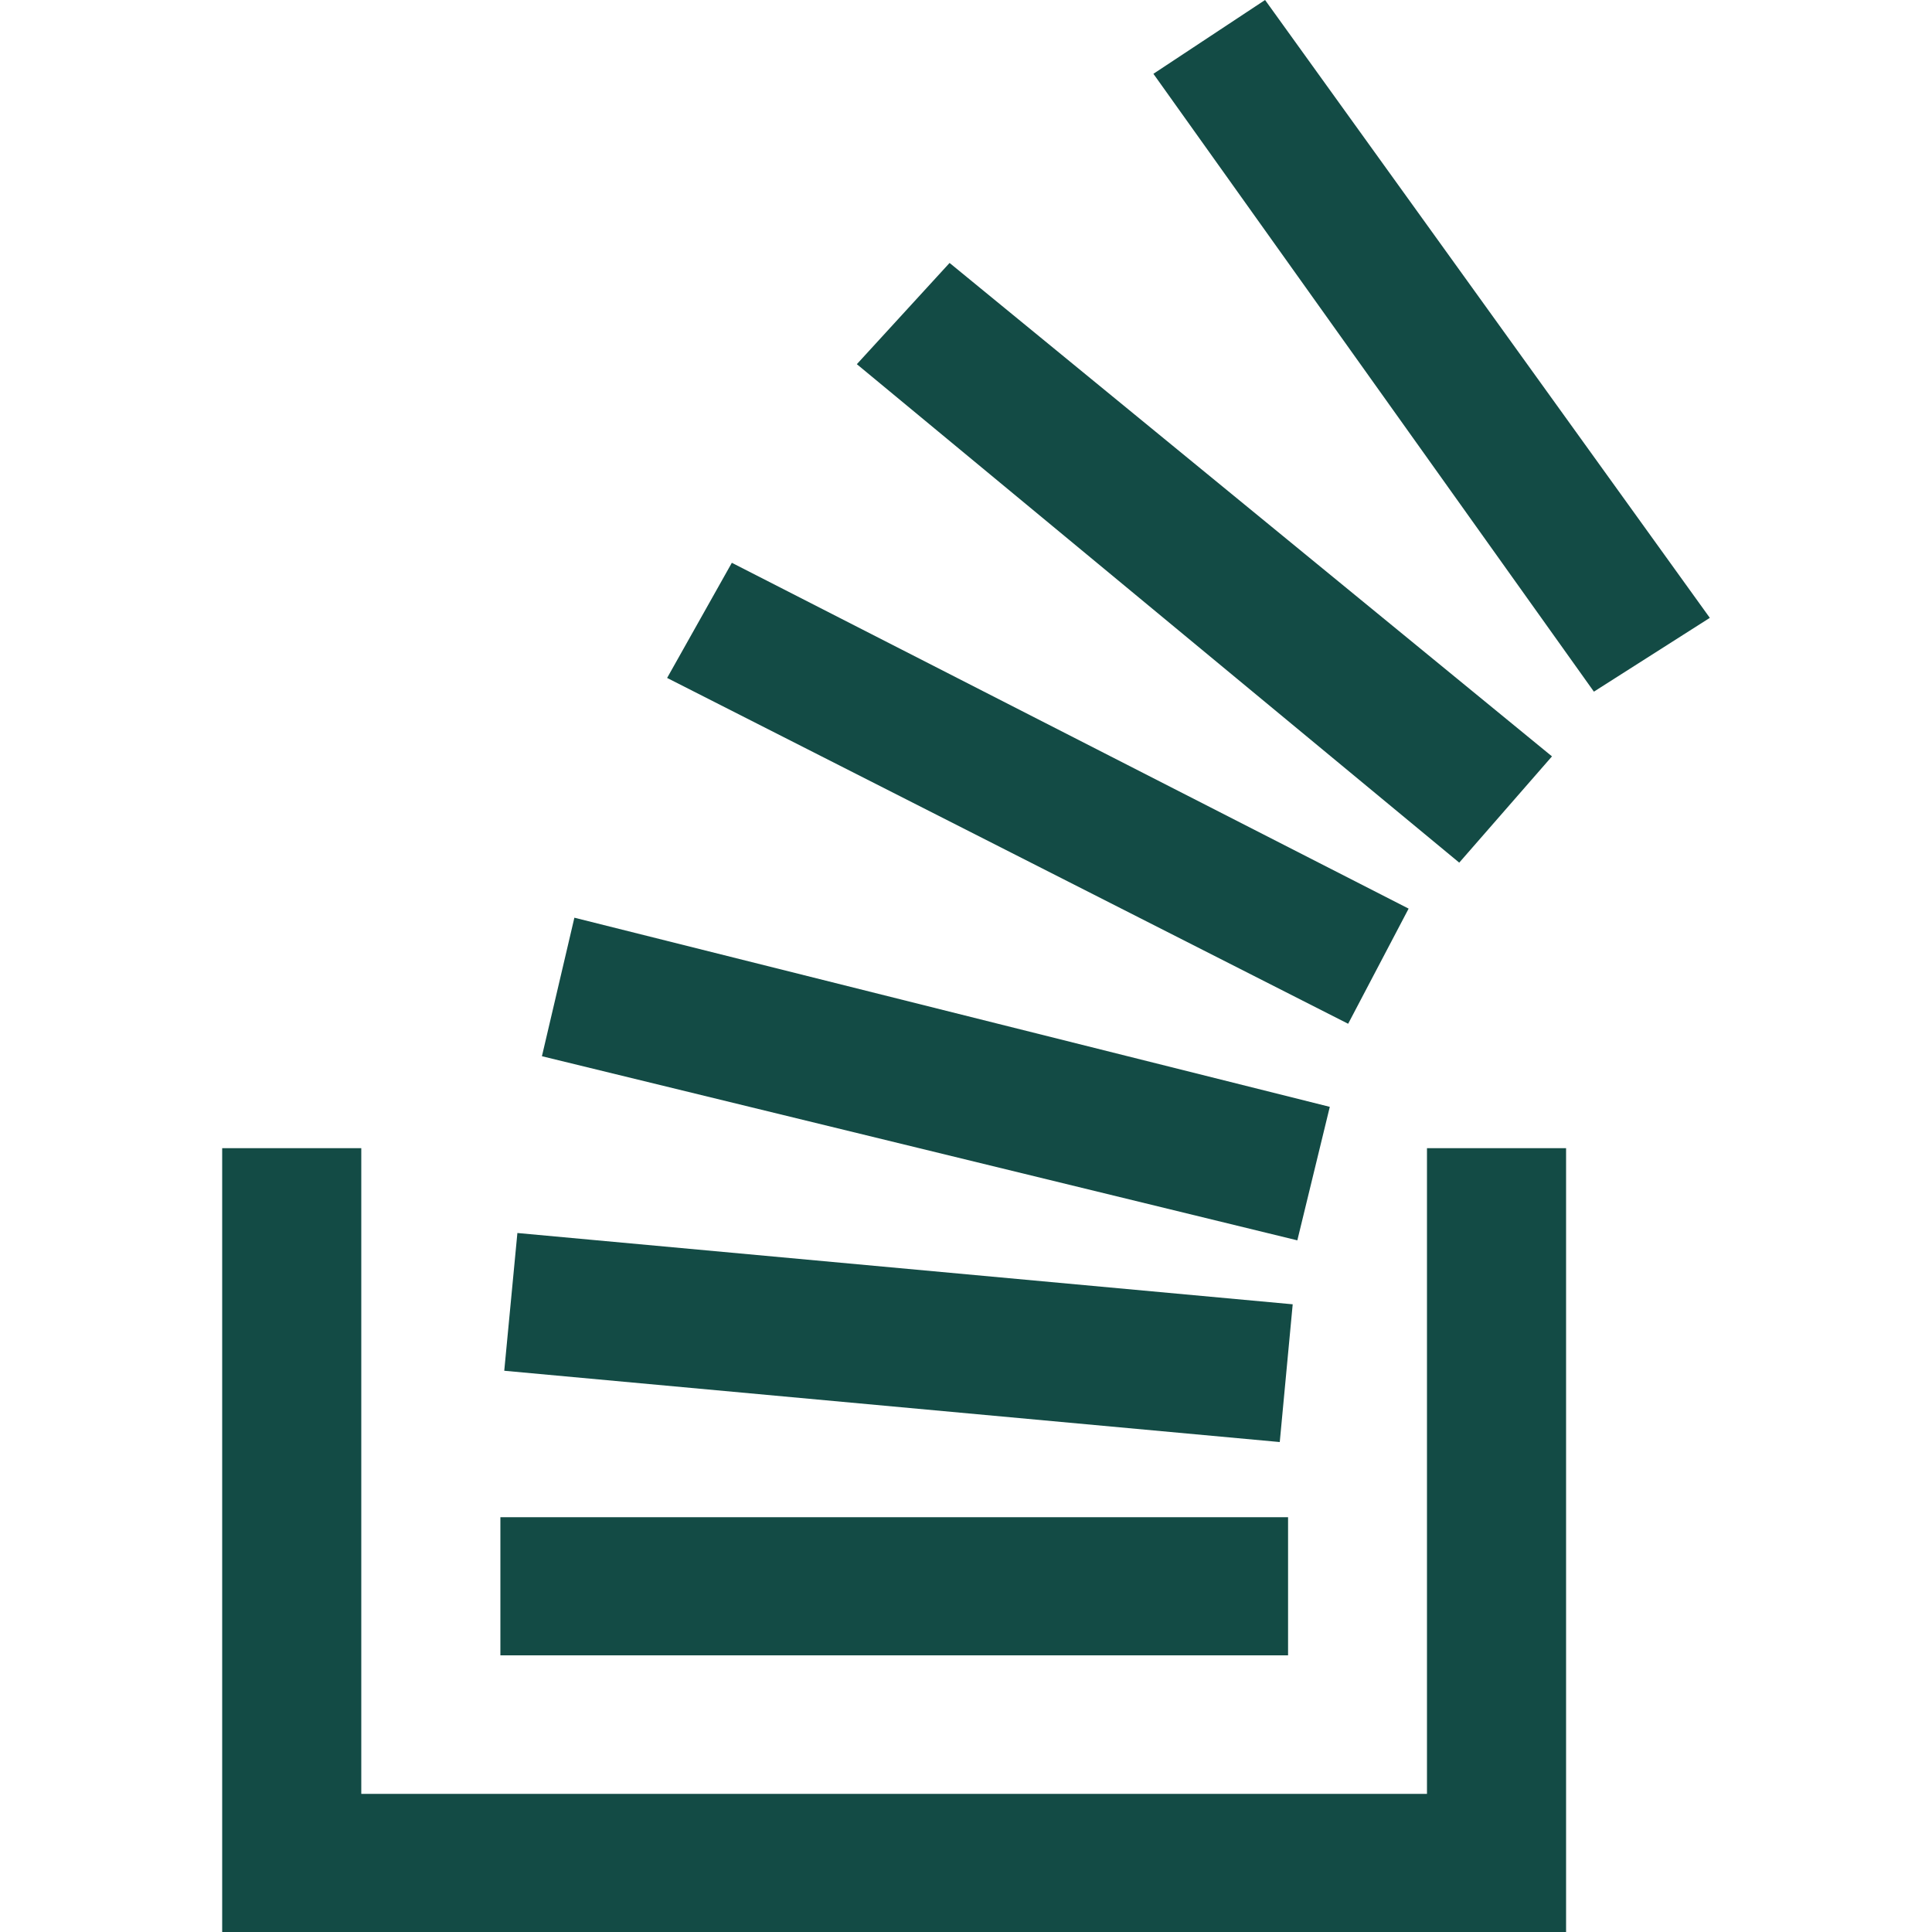
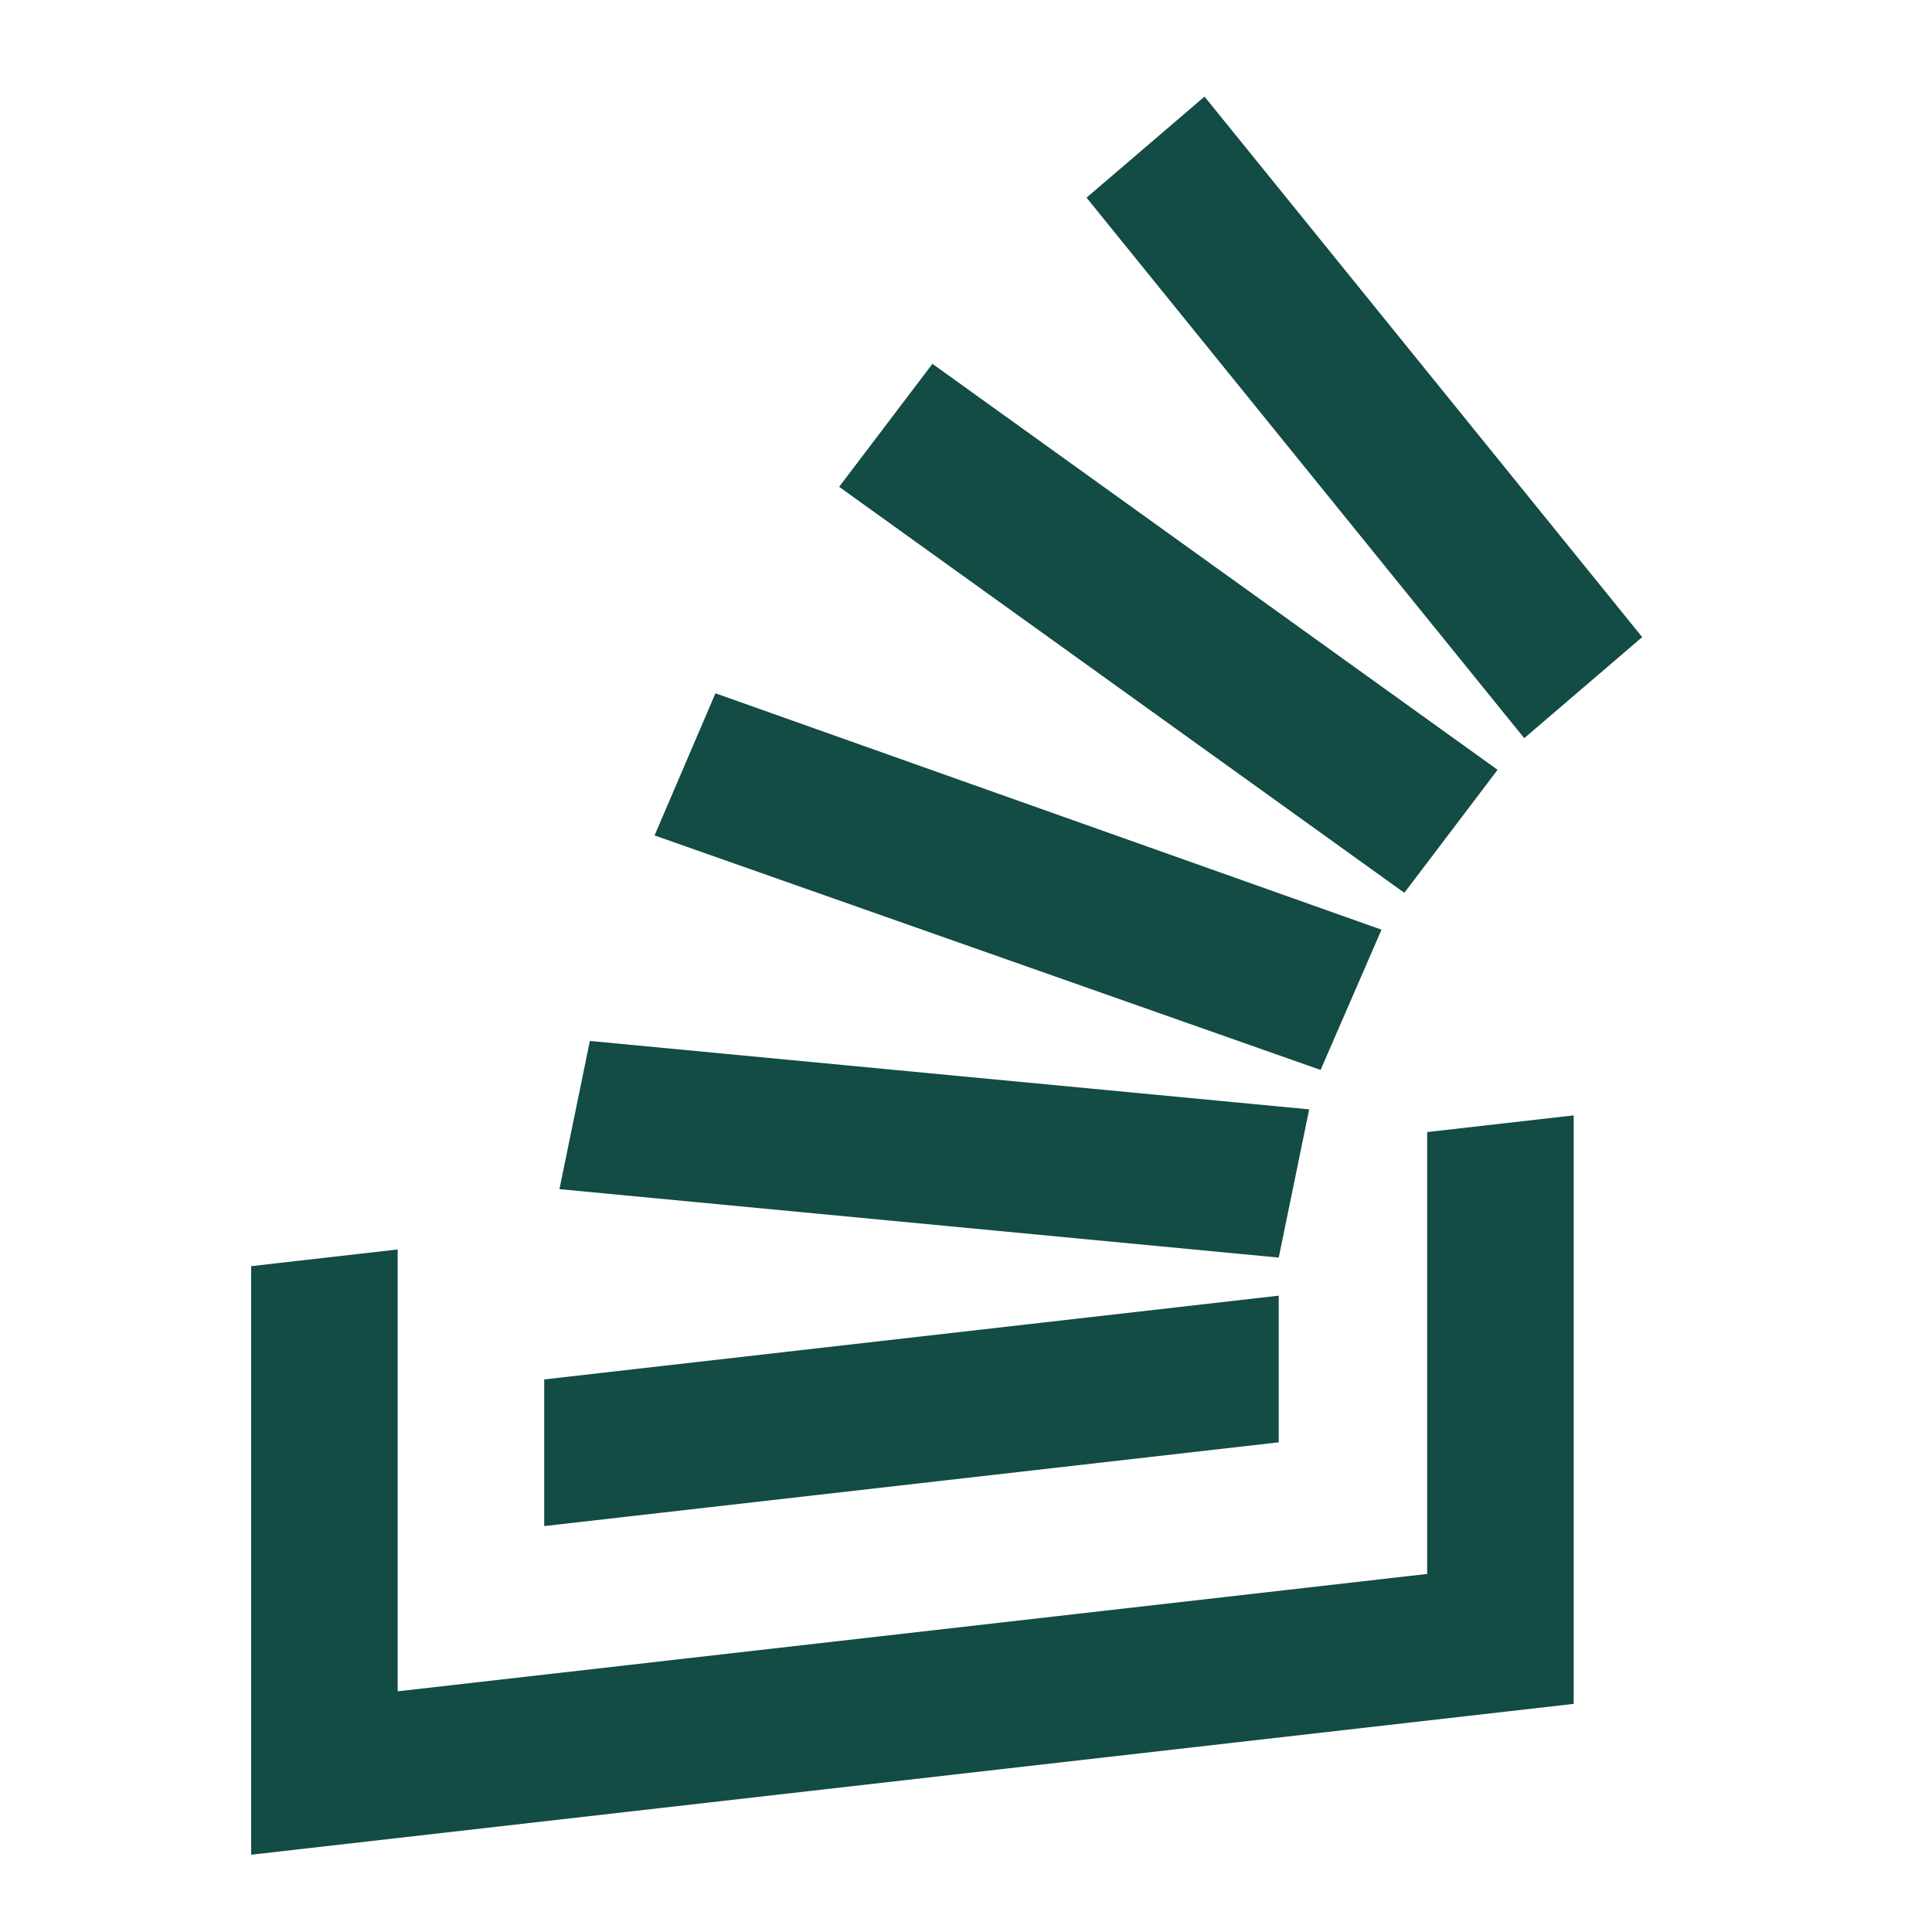
<svg xmlns="http://www.w3.org/2000/svg" width="100" height="100">
-   <path d="M88.5 31.98l-6 3.82L59.7 3.82 65.48 0 88.5 31.98zm-8.17 7.17l-4.8 5.5-31.18-25.8 4.8-5.24 31.18 25.54zm-7.42 7.88l-3.13 5.96-35.25-17.9 3.35-5.96 35.03 17.9zm-4.08 10.26l-1.68 6.91-39.1-9.53 1.68-7.17 39.1 9.79zm-42.05 6.53l40.13 3.69-.67 7.13-40.14-3.69.68-7.13zm-8.08-4.39h-7.2V100h69.56V59.43h-7.2v33.42H18.7V59.43zm7.19 19.1h40.78v7.15H25.9v-7.15z" fill="#134B45" />
+   <path d="M81.453 57.732v30.46L13 96V65.536l7.583-.864v22.871l53.287-6.076V58.596l7.583-.864zm-15.266 9.33v7.592L28.168 78.99v-7.591l38.019-4.336zM30.531 53.879l37.232 3.541-1.576 7.672-37.23-3.542 1.574-7.671zm6.501-17.994L71.506 48.12l-3.152 7.26L33.88 43.242l3.152-7.358zm11.23-17.053l29.253 21.013-4.827 6.367-29.254-21.014 4.828-6.366zM62.346 5L85 32.977l-6.106 5.231-22.655-27.977L62.346 5z" fill="#134B45" fill-rule="evenodd" />
</svg>
